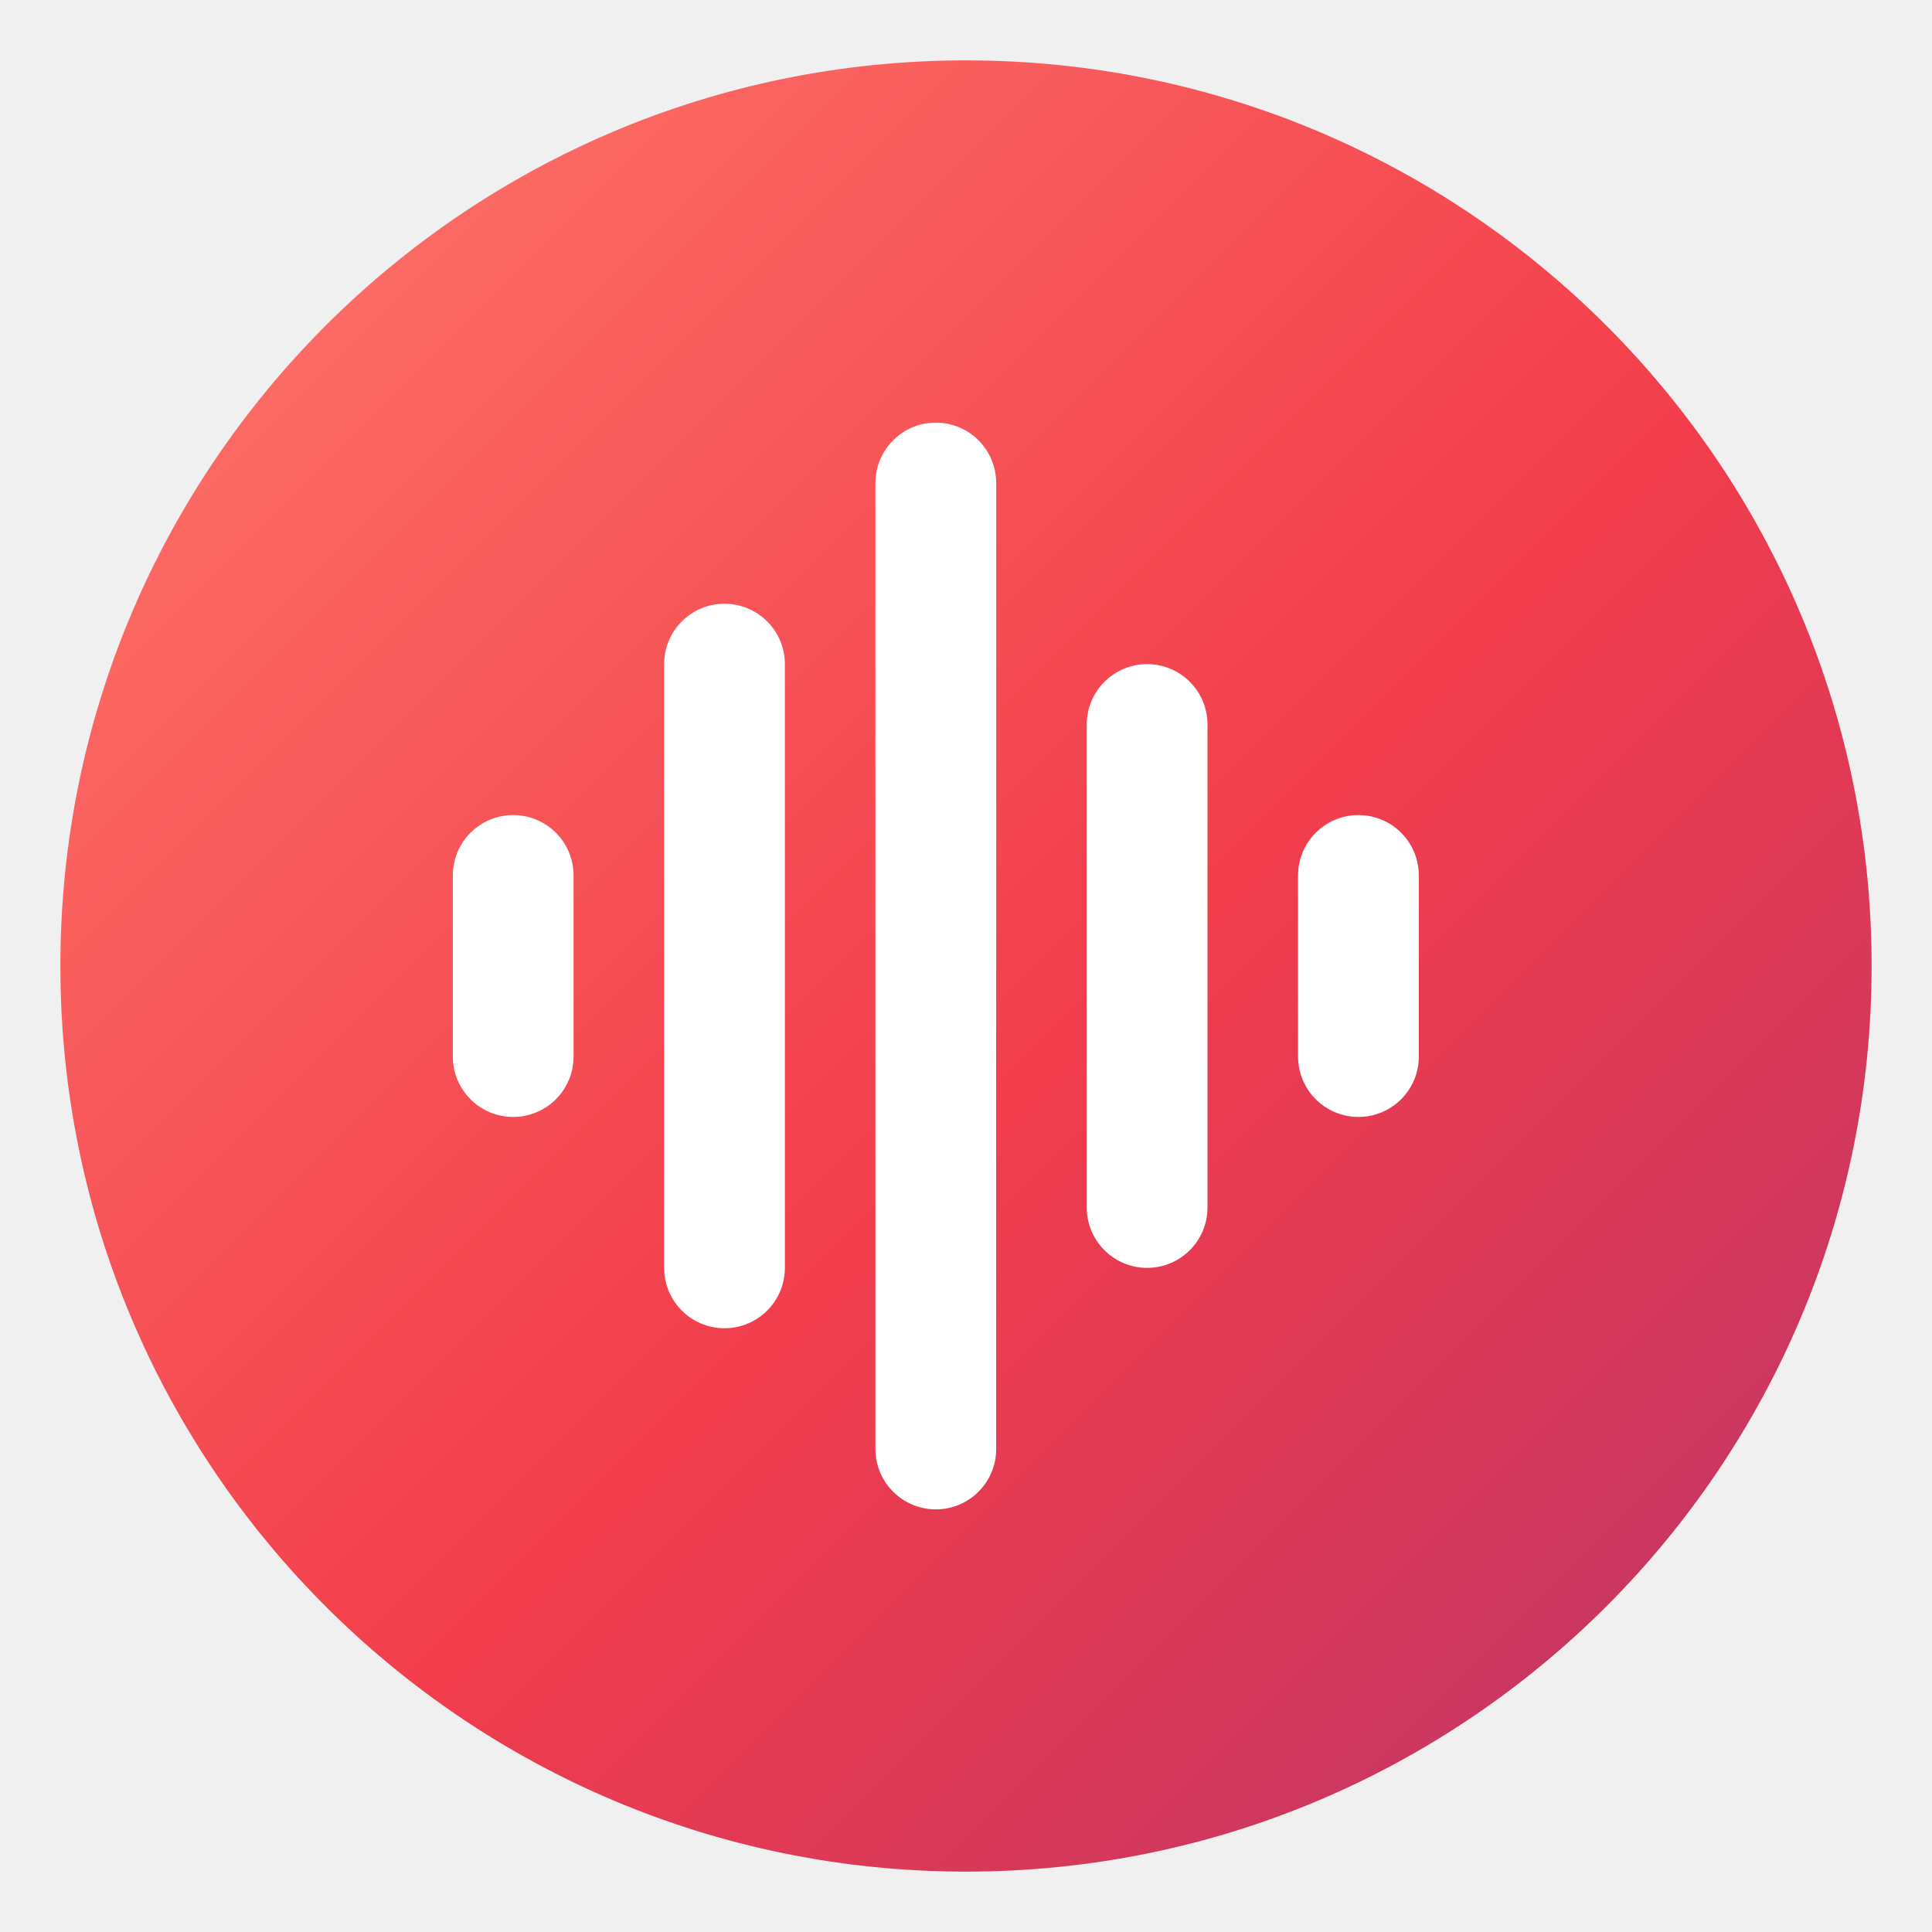
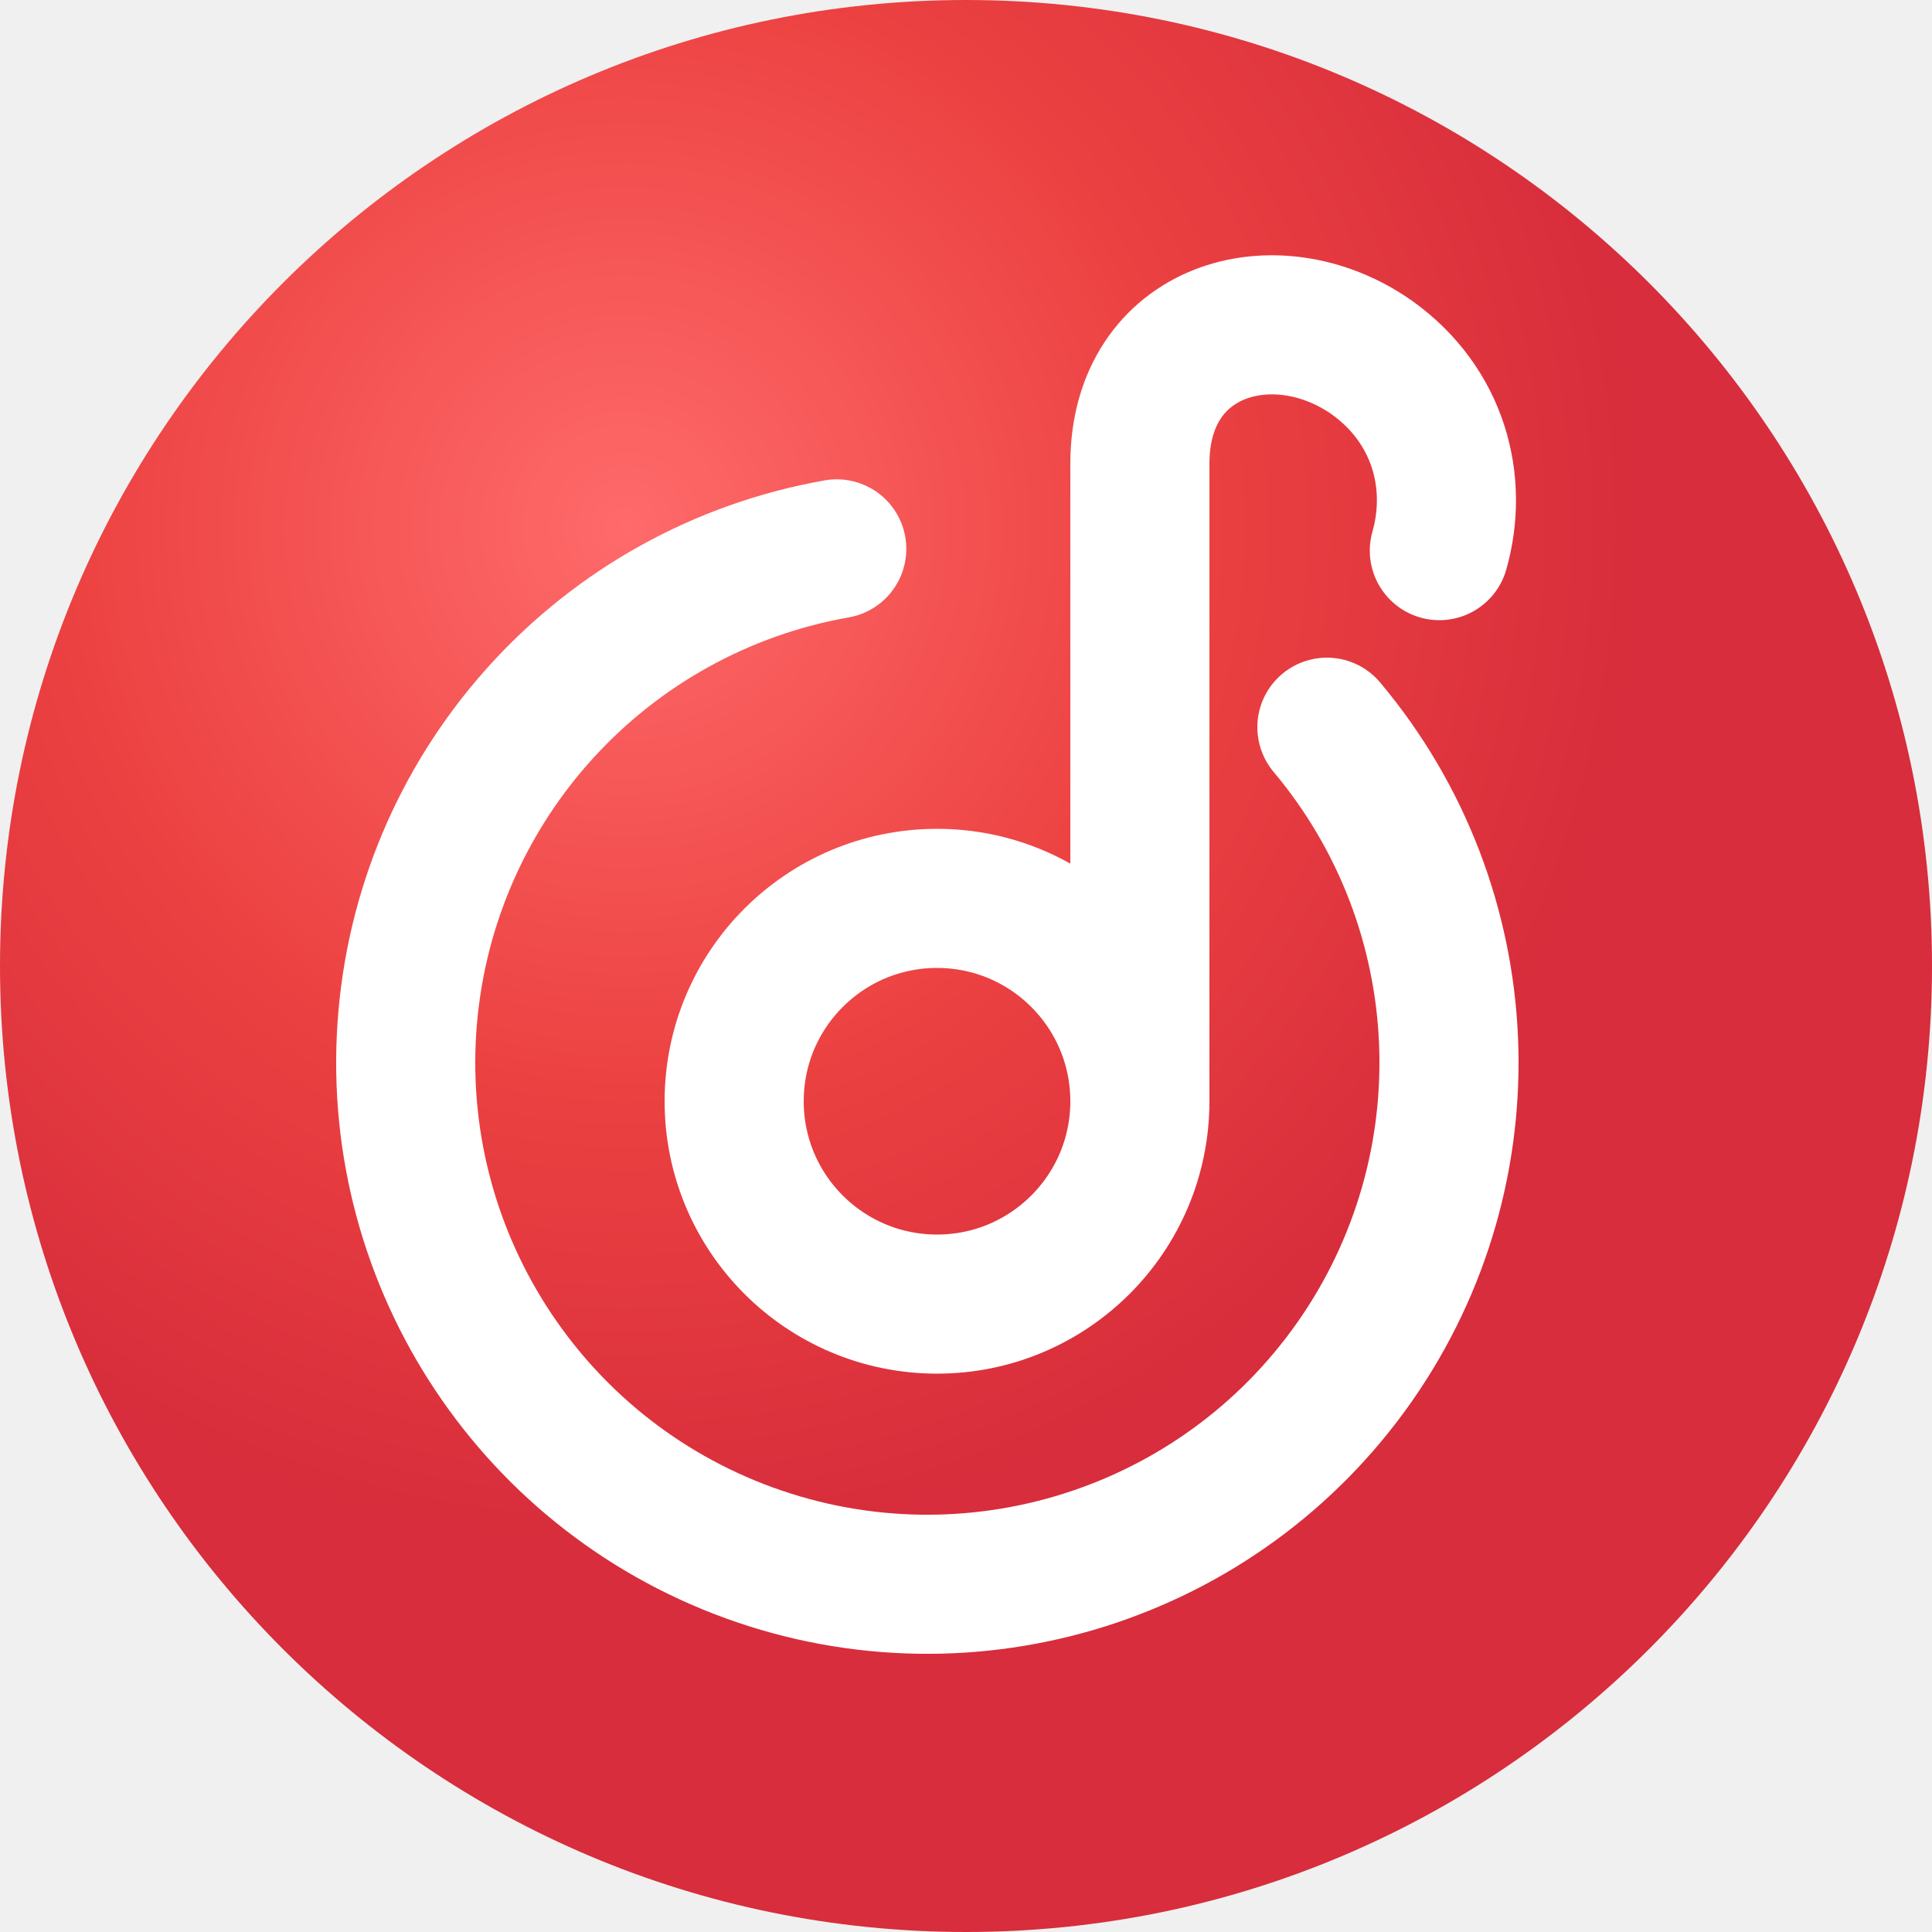
- <svg xmlns="http://www.w3.org/2000/svg" width="128" height="128" viewBox="0 0 128 128">
+ <svg xmlns="http://www.w3.org/2000/svg" width="512" height="512" viewBox="0 0 100 100">
  <defs>
-     <linearGradient id="g" x1="0" y1="0" x2="1" y2="1">
-       <stop offset="0" stop-color="#FF7A6B" />
-       <stop offset="0.55" stop-color="#F23D4C" />
-       <stop offset="1" stop-color="#B8336A" />
-     </linearGradient>
+     <radialGradient id="bg" cx="0.325" cy="0.275" r="0.525">
+       <stop offset="0" stop-color="#FF6A6A" />
+       <stop offset="0.55" stop-color="#EC4141" />
+       <stop offset="1" stop-color="#D72D3C" />
+     </radialGradient>
  </defs>
-   <circle cx="64" cy="64" r="60" fill="url(#g)" />
-   <g fill="#fff">
-     <rect x="30" y="54" width="8" height="20" rx="4" />
-     <rect x="44" y="40" width="8" height="48" rx="4" />
-     <rect x="58" y="28" width="8" height="72" rx="4" />
-     <rect x="72" y="44" width="8" height="40" rx="4" />
-     <rect x="86" y="54" width="8" height="20" rx="4" />
+   <circle cx="50" cy="50" r="50" fill="url(#bg)" />
+   <g fill="none" stroke="#fff" stroke-width="7.2" stroke-linecap="round" stroke-linejoin="round">
+     <path d="M68.68 37.64 A27 27 0 1 1 43.31 28.41" />
+     <circle cx="48.5" cy="57" r="10.5" />
+     <path d="M59 57 L59 24 C59 17 66 15 71 18.5 C74.5 21 75.5 25 74.5 28.5" />
  </g>
</svg>
